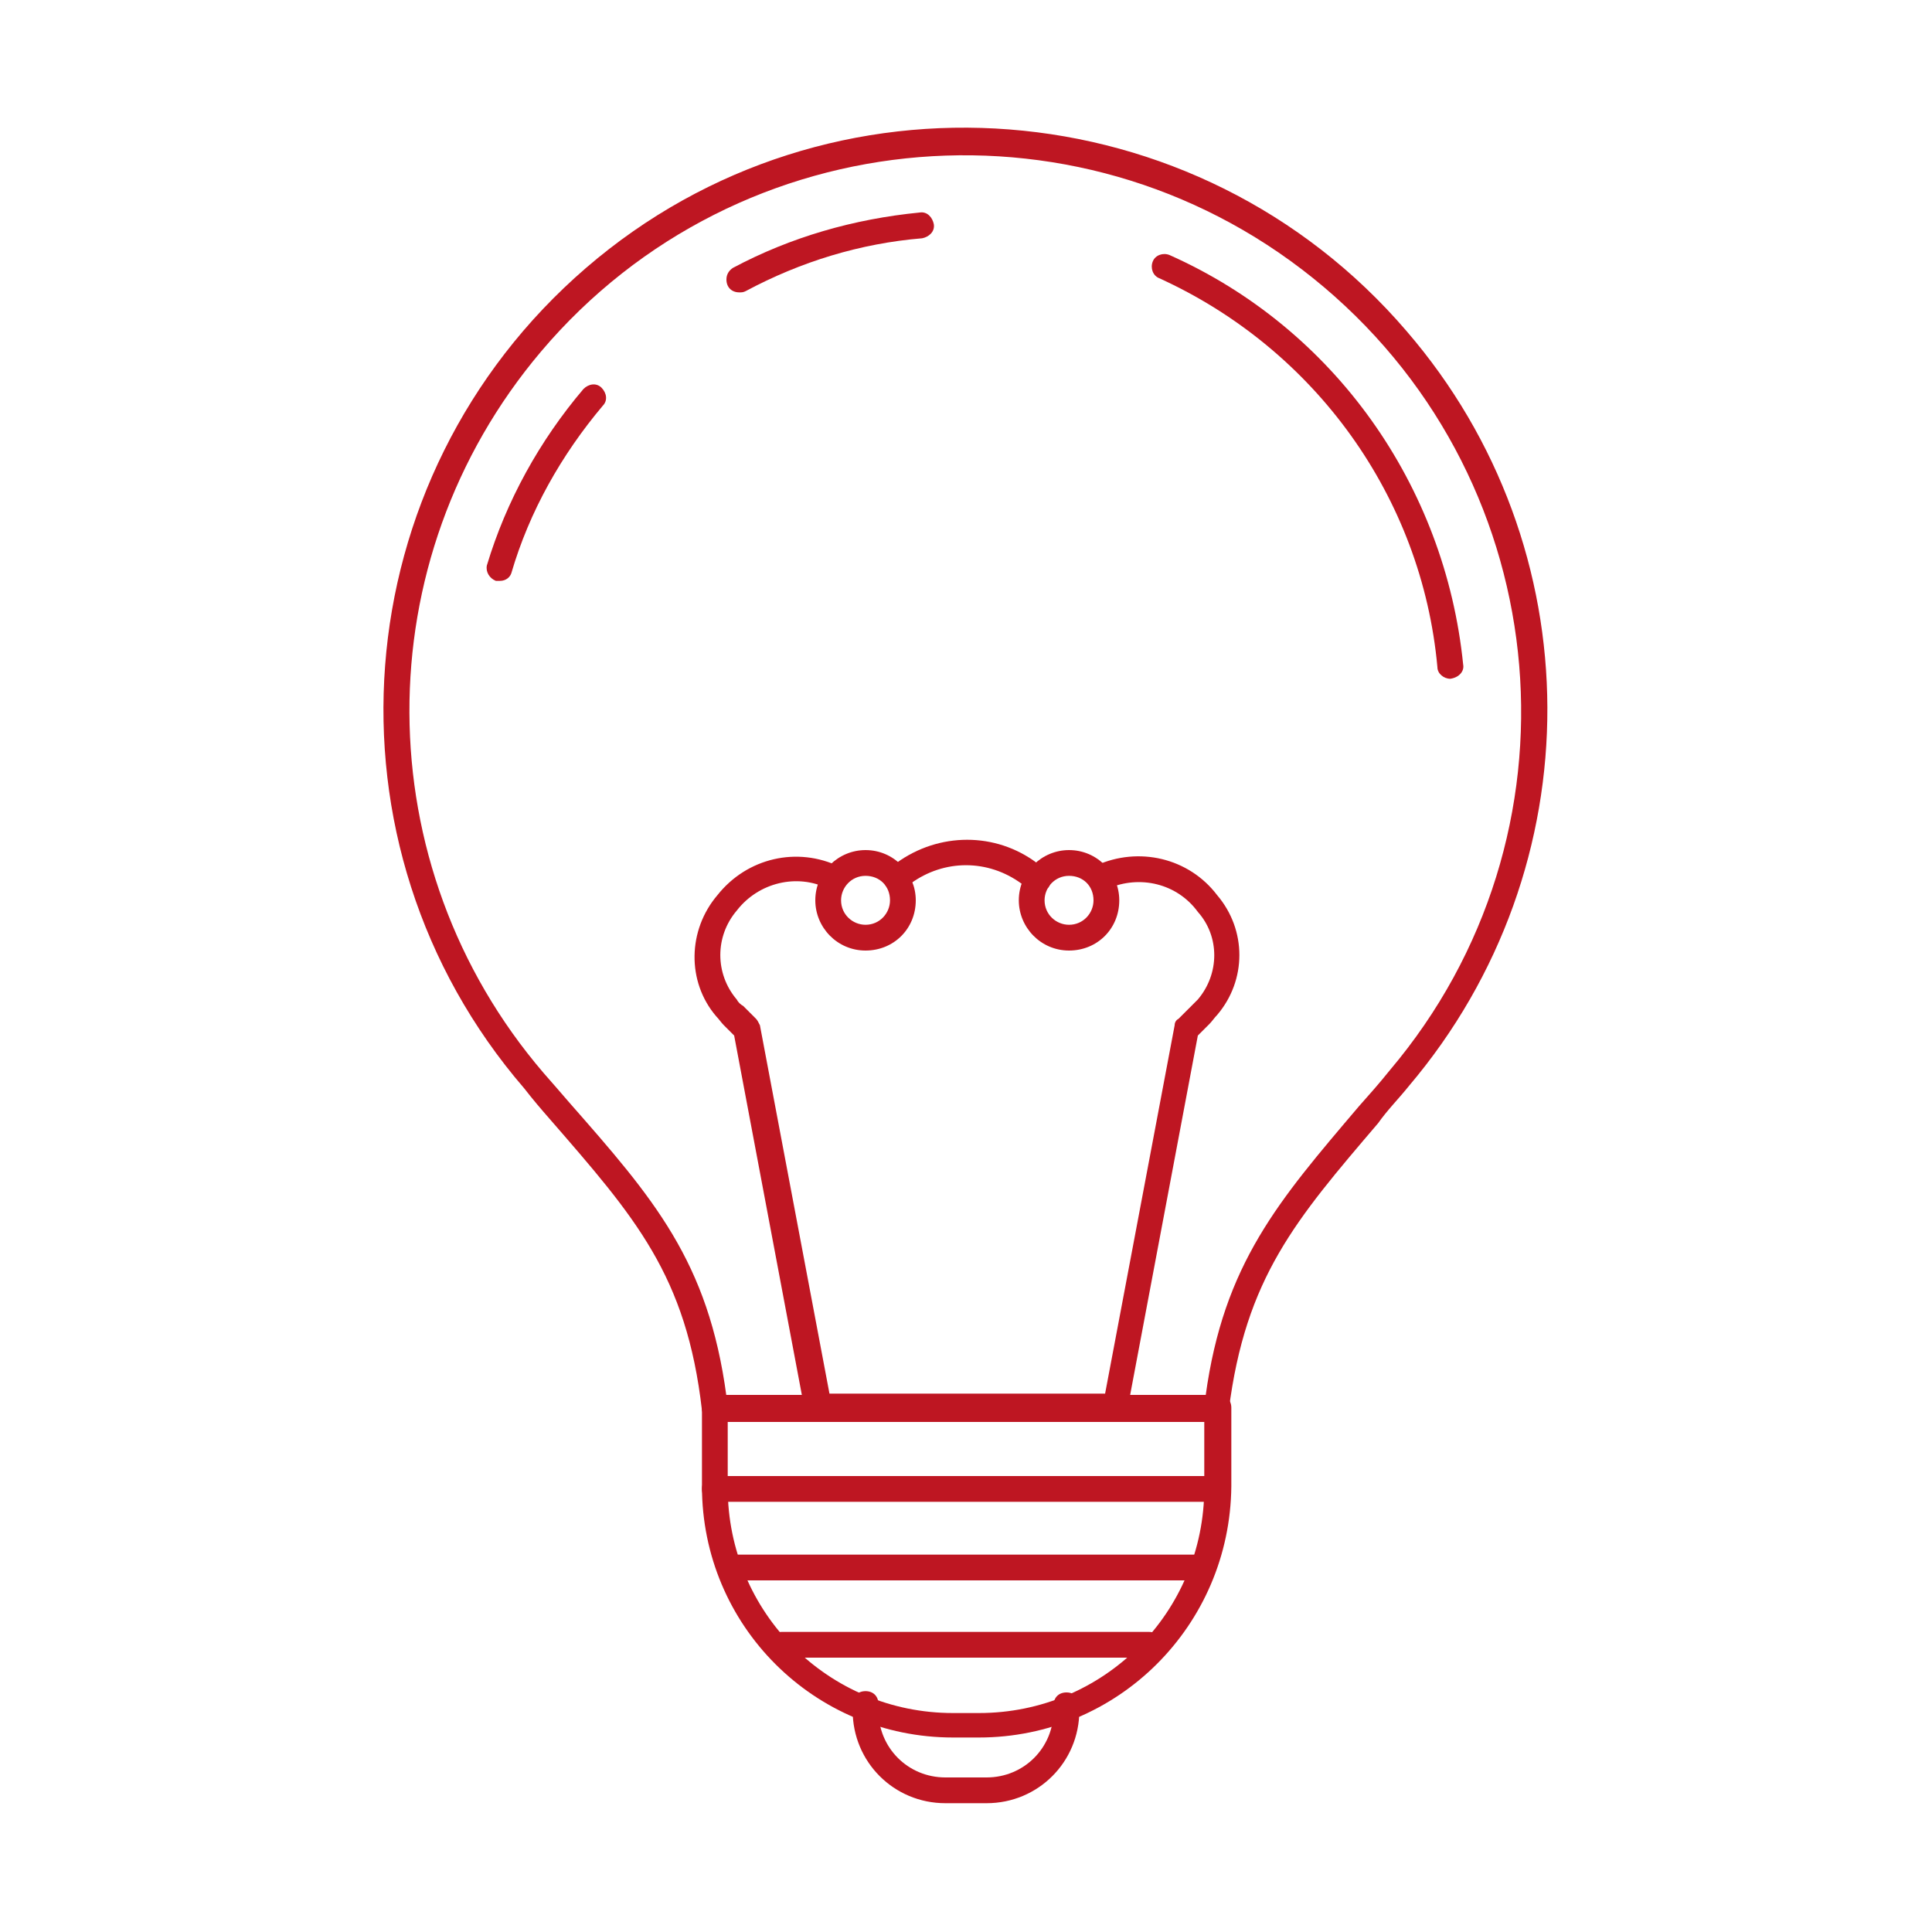
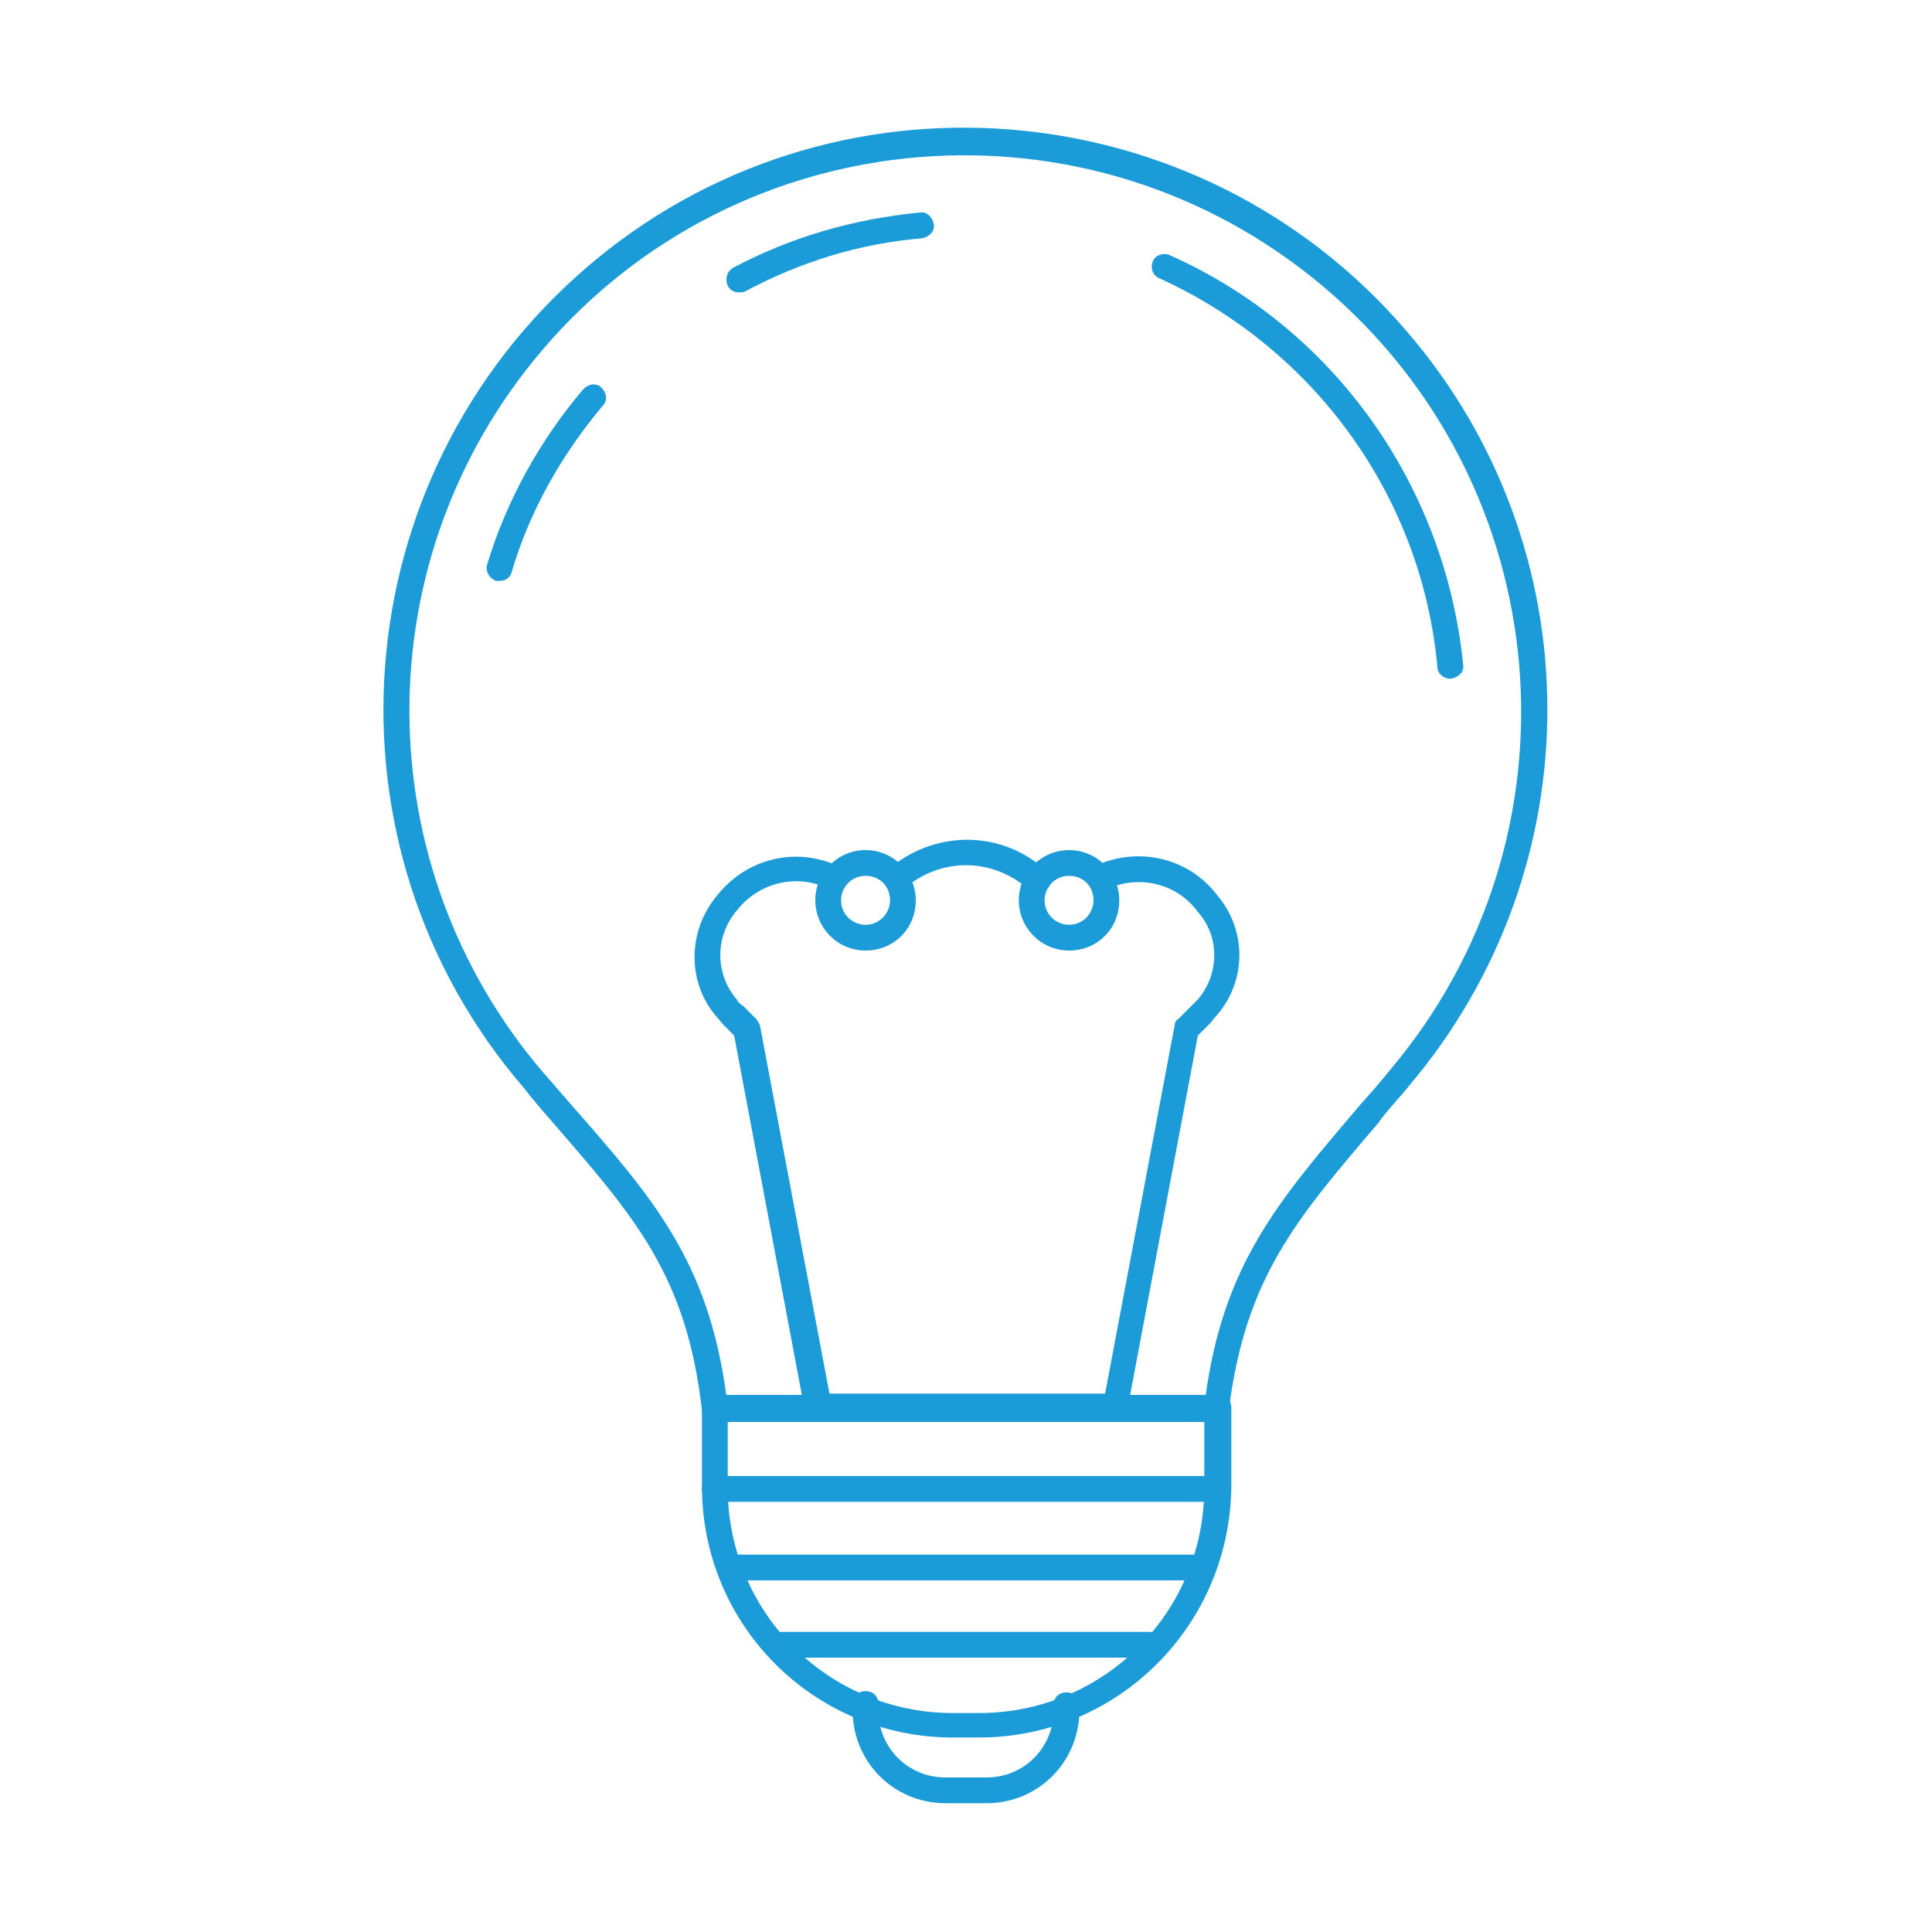
<svg xmlns="http://www.w3.org/2000/svg" version="1.1" id="Layer_1" x="0px" y="0px" viewBox="0 0 150 150" style="enable-background:new 0 0 150 150;" xml:space="preserve">
  <style type="text/css">
- 	.st0{fill:#BE1622;}
+ 	.st0{fill:#1B9BD8;}
</style>
-   <path class="st0" d="M94.5,110.4H55.5c-0.5,0-0.9-0.4-1-0.9c-1.2-10.5-5.2-15-11.8-22.6c-0.7-0.8-1.3-1.5-2-2.4  c-16.3-18.9-14.1-47.4,4.8-63.7S93,6.8,109.2,25.7c14.5,16.8,14.6,41.6,0.2,58.6c-0.8,1-1.7,1.9-2.4,2.9c-6.4,7.5-10.3,12-11.6,22.3  C95.4,110,95,110.4,94.5,110.4z M56.4,108.4h37.2c1.4-10.3,5.7-15.2,11.9-22.5c0.8-0.9,1.6-1.8,2.4-2.8  c15.4-18.2,13.1-45.4-5.1-60.8S57.4,9.1,42,27.3c-13.7,16.2-13.6,39.9,0.2,56c0.7,0.8,1.4,1.6,2,2.3C50.7,93,55,97.9,56.4,108.4z" />
+   <path class="st0" d="M94.5,110.4h-39c-0.5,0-0.9-0.4-1-0.9c-1.2-10.5-5.2-15-11.8-22.6c-0.7-0.8-1.3-1.5-2-2.4  c-16.3-18.9-14.1-47.4,4.8-63.7s47.5-14,63.7,4.9c14.5,16.8,14.6,41.6,0.2,58.6c-0.8,1-1.7,1.9-2.4,2.9c-6.4,7.5-10.3,12-11.6,22.3  C95.4,110,95,110.4,94.5,110.4z M56.4,108.4h37.2c1.4-10.3,5.7-15.2,11.9-22.5c0.8-0.9,1.6-1.8,2.4-2.8  c15.4-18.2,13.1-45.4-5.1-60.8S57.4,9.1,42,27.3c-13.7,16.2-13.6,39.9,0.2,56c0.7,0.8,1.4,1.6,2,2.3C50.7,93,55,97.9,56.4,108.4z" />
  <path class="st0" d="M76.6,140h-3.2c-4,0-7.2-3.2-7.2-7.2v-0.5c0-0.6,0.4-1,1-1s1,0.4,1,1v0.5c0,2.9,2.3,5.2,5.2,5.2h3.2  c2.9,0,5.2-2.3,5.2-5.2v-0.4c0-0.6,0.4-1,1-1s1,0.4,1,1v0.4C83.8,136.8,80.6,140,76.6,140z" />
-   <path class="st0" d="M76,134.9H74c-10.8,0-19.5-8.7-19.5-19.5v-6.1c0-0.6,0.4-1,1-1h39.1c0.6,0,1,0.4,1,1v6.1  C95.5,126.2,86.8,134.9,76,134.9z M56.5,110.4v5.1c0,9.7,7.8,17.5,17.5,17.5H76c9.7,0,17.5-7.8,17.5-17.5v-5.1H56.5z" />
+   <path class="st0" d="M76,134.9h-2c-10.8,0-19.5-8.7-19.5-19.5v-6.1c0-0.6,0.4-1,1-1h39.1c0.6,0,1,0.4,1,1v6.1  C95.5,126.2,86.8,134.9,76,134.9z M56.5,110.4v5.1c0,9.7,7.8,17.5,17.5,17.5h2c9.7,0,17.5-7.8,17.5-17.5v-5.1H56.5z" />
  <path class="st0" d="M94.5,116.6h-39c-0.6,0-1-0.4-1-1s0.4-1,1-1h39c0.6,0,1,0.4,1,1S95.1,116.6,94.5,116.6z" />
  <path class="st0" d="M93.1,122.7H56.9c-0.6,0-1-0.4-1-1s0.4-1,1-1h36.3c0.6,0,1,0.4,1,1S93.7,122.7,93.1,122.7L93.1,122.7z" />
  <path class="st0" d="M89.3,128.7H60.7c-0.6,0-1-0.4-1-1c0-0.6,0.4-1,1-1h28.5c0.6,0,1,0.4,1,1C90.3,128.3,89.8,128.7,89.3,128.7z" />
  <path class="st0" d="M80.6,69.3c-0.2,0-0.4-0.1-0.6-0.2l-0.7-0.5c-2.6-1.9-6-1.9-8.6,0L70.2,69c-0.4,0.3-1.1,0.3-1.4-0.2  c-0.3-0.4-0.3-1.1,0.2-1.4c0,0,0,0,0.1,0l0.5-0.4c3.3-2.4,7.7-2.4,10.9,0l0.7,0.5c0.4,0.3,0.5,1,0.2,1.4  C81.2,69.1,80.9,69.3,80.6,69.3L80.6,69.3z" />
-   <path class="st0" d="M86.5,110.4H63.5c-0.5,0-0.9-0.3-1-0.8L57,80.4l-0.8-0.8c-0.2-0.2-0.4-0.5-0.6-0.7c-2.3-2.7-2.2-6.7,0.1-9.4  c2.3-2.9,6.2-3.8,9.5-2.2c0.5,0.3,0.7,0.9,0.4,1.3s-0.9,0.7-1.3,0.4c-2.4-1.2-5.4-0.5-7.1,1.7c-1.7,2-1.7,4.9,0,6.9  c0.1,0.2,0.3,0.4,0.5,0.5l1,1c0.1,0.1,0.2,0.3,0.3,0.5l5.4,28.6h21.4l5.4-28.6c0-0.2,0.1-0.4,0.3-0.5l1-1c0.2-0.2,0.3-0.3,0.5-0.5  c1.7-2,1.7-4.9,0-6.8c-1.6-2.2-4.5-2.9-7-1.8c-0.5,0.2-1.1,0-1.3-0.5c-0.2-0.5,0-1,0.4-1.3c3.3-1.5,7.2-0.6,9.4,2.3  c2.3,2.7,2.3,6.6,0,9.3c-0.2,0.2-0.4,0.5-0.6,0.7L93,80.4l-5.5,29.2C87.4,110.1,87,110.4,86.5,110.4z" />
-   <path class="st0" d="M67.2,73.8c-2.2,0-3.9-1.8-3.9-3.9c0-2.2,1.8-3.9,3.9-3.9c2.2,0,3.9,1.8,3.9,3.9c0,0,0,0,0,0  C71.1,72.1,69.4,73.8,67.2,73.8z M67.2,68c-1.1,0-1.9,0.9-1.9,1.9c0,1.1,0.9,1.9,1.9,1.9c1.1,0,1.9-0.9,1.9-1.9c0,0,0,0,0,0  C69.1,68.8,68.3,68,67.2,68z" />
-   <path class="st0" d="M83,73.8c-2.2,0-3.9-1.8-3.9-3.9c0-2.2,1.8-3.9,3.9-3.9c2.2,0,3.9,1.8,3.9,3.9c0,0,0,0,0,0  C86.9,72.1,85.2,73.8,83,73.8z M83,68c-1.1,0-1.9,0.9-1.9,1.9c0,1.1,0.9,1.9,1.9,1.9c1.1,0,1.9-0.9,1.9-1.9c0,0,0,0,0,0  C84.9,68.8,84.1,68,83,68z" />
-   <path class="st0" d="M38.8,45.1c-0.1,0-0.2,0-0.3,0c-0.5-0.2-0.8-0.7-0.7-1.2c0,0,0,0,0,0c1.5-5,4.1-9.7,7.5-13.7  c0.4-0.4,1-0.5,1.4-0.1s0.5,1,0.1,1.4c-3.2,3.8-5.7,8.2-7.1,13C39.6,44.8,39.3,45.1,38.8,45.1z" />
+   <path class="st0" d="M86.5,110.4h-23c-0.5,0-0.9-0.3-1-0.8L57,80.4l-0.8-0.8c-0.2-0.2-0.4-0.5-0.6-0.7c-2.3-2.7-2.2-6.7,0.1-9.4  c2.3-2.9,6.2-3.8,9.5-2.2c0.5,0.3,0.7,0.9,0.4,1.3s-0.9,0.7-1.3,0.4c-2.4-1.2-5.4-0.5-7.1,1.7c-1.7,2-1.7,4.9,0,6.9  c0.1,0.2,0.3,0.4,0.5,0.5l1,1c0.1,0.1,0.2,0.3,0.3,0.5l5.4,28.6h21.4l5.4-28.6c0-0.2,0.1-0.4,0.3-0.5l1-1c0.2-0.2,0.3-0.3,0.5-0.5  c1.7-2,1.7-4.9,0-6.8c-1.6-2.2-4.5-2.9-7-1.8c-0.5,0.2-1.1,0-1.3-0.5c-0.2-0.5,0-1,0.4-1.3c3.3-1.5,7.2-0.6,9.4,2.3  c2.3,2.7,2.3,6.6,0,9.3c-0.2,0.2-0.4,0.5-0.6,0.7L93,80.4l-5.5,29.2C87.4,110.1,87,110.4,86.5,110.4z" />
+   <path class="st0" d="M67.2,73.8c-2.2,0-3.9-1.8-3.9-3.9c0-2.2,1.8-3.9,3.9-3.9c2.2,0,3.9,1.8,3.9,3.9l0,0  C71.1,72.1,69.4,73.8,67.2,73.8z M67.2,68c-1.1,0-1.9,0.9-1.9,1.9c0,1.1,0.9,1.9,1.9,1.9c1.1,0,1.9-0.9,1.9-1.9l0,0  C69.1,68.8,68.3,68,67.2,68z" />
+   <path class="st0" d="M83,73.8c-2.2,0-3.9-1.8-3.9-3.9c0-2.2,1.8-3.9,3.9-3.9c2.2,0,3.9,1.8,3.9,3.9l0,0C86.9,72.1,85.2,73.8,83,73.8  z M83,68c-1.1,0-1.9,0.9-1.9,1.9c0,1.1,0.9,1.9,1.9,1.9c1.1,0,1.9-0.9,1.9-1.9l0,0C84.9,68.8,84.1,68,83,68z" />
+   <path class="st0" d="M38.8,45.1c-0.1,0-0.2,0-0.3,0c-0.5-0.2-0.8-0.7-0.7-1.2l0,0c1.5-5,4.1-9.7,7.5-13.7c0.4-0.4,1-0.5,1.4-0.1  s0.5,1,0.1,1.4c-3.2,3.8-5.7,8.2-7.1,13C39.6,44.8,39.3,45.1,38.8,45.1z" />
  <path class="st0" d="M57.4,22.7c-0.6,0-1-0.4-1-1c0-0.4,0.2-0.7,0.5-0.9c4.5-2.4,9.4-3.8,14.5-4.3c0.6-0.1,1,0.4,1.1,0.9  c0.1,0.6-0.4,1-0.9,1.1c-4.8,0.4-9.4,1.8-13.7,4.1C57.7,22.7,57.6,22.7,57.4,22.7z" />
-   <path class="st0" d="M112.6,52.7c-0.5,0-1-0.4-1-0.9c-1.2-13.2-9.5-24.7-21.6-30.2c-0.5-0.2-0.7-0.8-0.5-1.3  c0.2-0.5,0.8-0.7,1.3-0.5c0,0,0,0,0,0c12.8,5.7,21.4,17.9,22.8,31.8C113.7,52.1,113.3,52.6,112.6,52.7  C112.7,52.7,112.7,52.7,112.6,52.7C112.7,52.7,112.7,52.7,112.6,52.7z" />
+   <path class="st0" d="M112.6,52.7c-0.5,0-1-0.4-1-0.9c-1.2-13.2-9.5-24.7-21.6-30.2c-0.5-0.2-0.7-0.8-0.5-1.3s0.8-0.7,1.3-0.5l0,0  c12.8,5.7,21.4,17.9,22.8,31.8C113.7,52.1,113.3,52.6,112.6,52.7C112.7,52.7,112.7,52.7,112.6,52.7  C112.7,52.7,112.7,52.7,112.6,52.7z" />
</svg>
